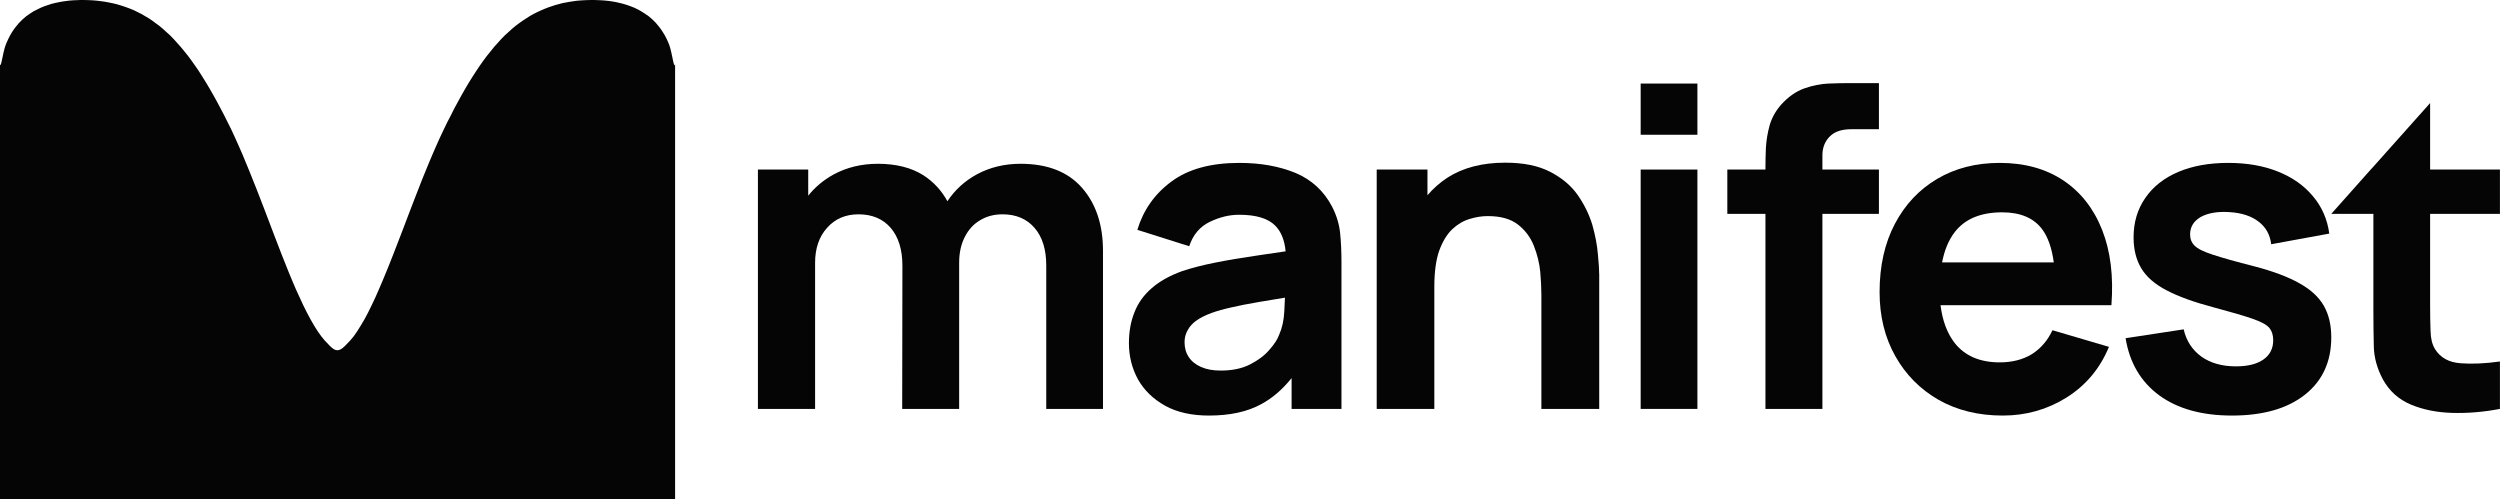
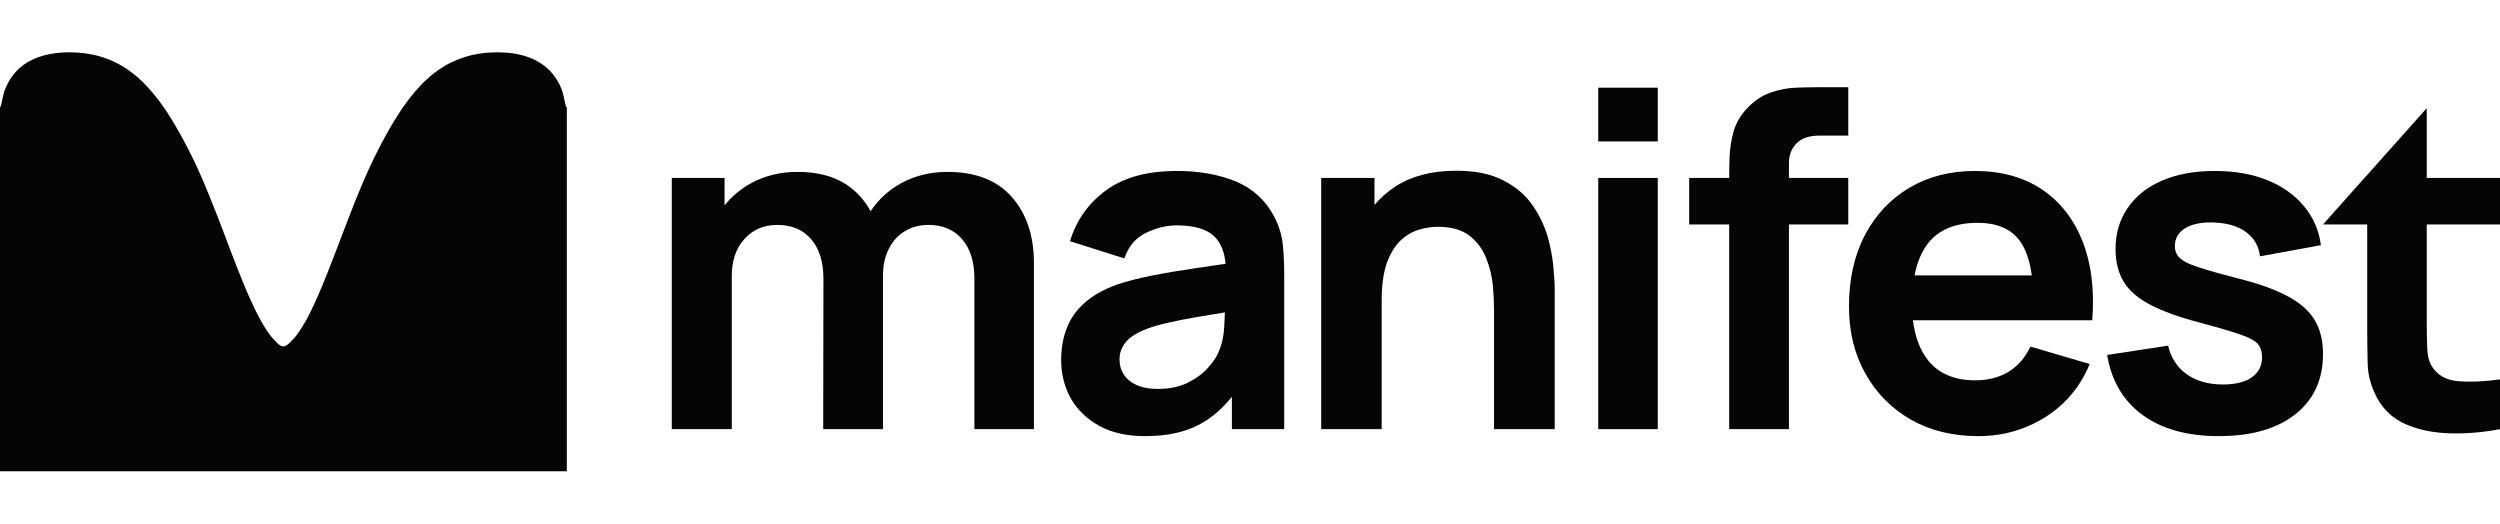
- <svg xmlns="http://www.w3.org/2000/svg" viewBox="0 0 11279 2250" width="564.0" height="112.5">
-   <path fill="#050505" transform="translate(-109.6,-108.2) scale(5.41191) translate(-210.5,-284.0)" d="M230.50,720.00 L230.50,357.31 C230.67,357.31 230.83,359.50 231.50,357.31 C232.17,355.13 233.50,347.63 234.50,344.19 C235.50,340.74 236.50,338.81 237.50,336.62 C238.50,334.44 239.50,332.71 240.50,331.06 C241.50,329.42 242.50,328.07 243.50,326.75 C244.50,325.43 245.50,324.23 246.50,323.13 C247.50,322.02 248.50,321.05 249.50,320.13 C250.50,319.20 251.50,318.34 252.50,317.56 C253.50,316.78 254.50,316.11 255.50,315.44 C256.50,314.76 257.50,314.07 258.50,313.50 C259.50,312.93 260.50,312.50 261.50,312.00 C262.50,311.50 263.50,310.96 264.50,310.50 C265.50,310.04 266.50,309.63 267.50,309.25 C268.50,308.88 269.50,308.58 270.50,308.25 C271.50,307.92 272.50,307.54 273.50,307.25 C274.50,306.96 275.50,306.73 276.50,306.50 C277.50,306.27 278.50,306.07 279.50,305.87 C280.50,305.68 281.50,305.48 282.50,305.31 C283.50,305.15 284.50,305.01 285.50,304.87 C286.50,304.74 287.50,304.60 288.50,304.50 C289.50,304.40 290.50,304.31 291.50,304.25 C292.50,304.19 293.50,304.17 294.50,304.13 C295.50,304.08 296.50,304.02 297.50,304.00 C298.50,303.98 299.50,303.99 300.50,304.00 C301.50,304.01 302.50,304.03 303.50,304.06 C304.50,304.09 305.50,304.14 306.50,304.19 C307.50,304.24 308.50,304.29 309.50,304.38 C310.50,304.46 311.50,304.57 312.50,304.69 C313.50,304.80 314.50,304.93 315.50,305.06 C316.50,305.20 317.50,305.33 318.50,305.50 C319.50,305.67 320.50,305.86 321.50,306.06 C322.50,306.26 323.50,306.47 324.50,306.69 C325.50,306.91 326.50,307.12 327.50,307.38 C328.50,307.64 329.50,307.95 330.50,308.25 C331.50,308.55 332.50,308.86 333.50,309.19 C334.50,309.52 335.50,309.89 336.50,310.25 C337.50,310.62 338.50,310.98 339.50,311.38 C340.50,311.77 341.50,312.17 342.50,312.62 C343.50,313.08 344.50,313.62 345.50,314.12 C346.50,314.62 347.50,315.08 348.50,315.62 C349.50,316.17 350.50,316.79 351.50,317.38 C352.50,317.96 353.50,318.50 354.50,319.12 C355.50,319.75 356.50,320.42 357.50,321.12 C358.50,321.83 359.50,322.64 360.50,323.38 C361.50,324.12 362.50,324.78 363.50,325.56 C364.50,326.34 365.50,327.19 366.50,328.06 C367.50,328.94 368.50,329.90 369.50,330.81 C370.50,331.72 371.50,332.53 372.50,333.50 C373.50,334.47 374.50,335.55 375.50,336.62 C376.50,337.70 377.50,338.82 378.50,339.94 C379.50,341.05 380.50,342.15 381.50,343.31 C382.50,344.48 383.50,345.71 384.50,346.94 C385.50,348.16 386.50,349.39 387.50,350.69 C388.50,351.99 389.50,353.37 390.50,354.75 C391.50,356.14 392.50,357.56 393.50,359.00 C394.50,360.44 395.50,361.85 396.50,363.37 C397.50,364.90 398.50,366.53 399.50,368.13 C400.50,369.72 401.50,371.29 402.50,372.94 C403.50,374.59 404.50,376.28 405.50,378.00 C406.50,379.72 407.50,381.48 408.50,383.25 C409.50,385.02 410.50,386.78 411.50,388.63 C412.50,390.47 413.50,392.42 414.50,394.31 C415.50,396.21 416.50,398.05 417.50,400.00 C418.50,401.95 419.50,404.00 420.50,406.00 C421.50,408.00 422.50,409.92 423.50,412.00 C424.50,414.08 425.50,416.30 426.50,418.50 C427.50,420.70 428.50,422.94 429.50,425.19 C430.50,427.44 431.50,429.66 432.50,432.00 C433.50,434.35 434.50,436.84 435.50,439.25 C436.50,441.67 437.50,444.04 438.50,446.50 C439.50,448.96 440.50,451.50 441.50,454.00 C442.50,456.50 443.50,458.96 444.50,461.50 C445.50,464.04 446.50,466.67 447.50,469.25 C448.50,471.84 449.50,474.40 450.50,477.00 C451.50,479.60 452.50,482.25 453.50,484.87 C454.50,487.50 455.50,490.12 456.50,492.75 C457.50,495.39 458.50,498.07 459.50,500.69 C460.50,503.30 461.50,505.85 462.50,508.44 C463.50,511.03 464.50,513.70 465.50,516.25 C466.50,518.80 467.50,521.25 468.50,523.75 C469.50,526.25 470.50,528.79 471.50,531.25 C472.50,533.71 473.50,536.13 474.50,538.50 C475.50,540.88 476.50,543.25 477.50,545.50 C478.50,547.75 479.50,549.83 480.50,552.00 C481.50,554.17 482.50,556.42 483.50,558.50 C484.50,560.58 485.50,562.56 486.50,564.50 C487.50,566.44 488.50,568.31 489.50,570.13 C490.50,571.94 491.50,573.71 492.50,575.37 C493.50,577.04 494.50,578.63 495.50,580.13 C496.50,581.63 497.50,583.06 498.50,584.37 C499.50,585.69 500.50,586.87 501.50,588.00 C502.50,589.12 503.50,590.12 504.50,591.13 C505.50,592.14 506.50,593.28 507.50,594.06 C508.50,594.84 509.50,595.53 510.50,595.81 C511.50,596.09 512.50,596.05 513.50,595.75 C514.50,595.45 515.50,594.77 516.50,594.00 C517.50,593.23 518.50,592.13 519.50,591.13 C520.50,590.13 521.50,589.11 522.50,588.00 C523.50,586.88 524.50,585.75 525.50,584.44 C526.50,583.13 527.50,581.65 528.50,580.13 C529.50,578.60 530.50,576.96 531.50,575.31 C532.50,573.67 533.50,572.03 534.50,570.25 C535.50,568.47 536.50,566.58 537.50,564.62 C538.50,562.67 539.50,560.57 540.50,558.50 C541.50,556.43 542.50,554.38 543.50,552.19 C544.50,550.00 545.50,547.68 546.50,545.37 C547.50,543.07 548.50,540.75 549.50,538.37 C550.50,536.00 551.50,533.56 552.50,531.12 C553.50,528.69 554.50,526.25 555.50,523.75 C556.50,521.25 557.50,518.69 558.50,516.12 C559.50,513.56 560.50,510.96 561.50,508.37 C562.50,505.79 563.50,503.22 564.50,500.62 C565.50,498.03 566.50,495.44 567.50,492.81 C568.50,490.19 569.50,487.50 570.50,484.88 C571.50,482.25 572.50,479.66 573.50,477.06 C574.50,474.46 575.50,471.83 576.50,469.25 C577.50,466.67 578.50,464.12 579.50,461.56 C580.50,459.00 581.50,456.39 582.50,453.88 C583.50,451.37 584.50,448.95 585.50,446.50 C586.50,444.05 587.50,441.58 588.50,439.19 C589.50,436.79 590.50,434.45 591.50,432.12 C592.50,429.80 593.50,427.51 594.50,425.25 C595.50,422.99 596.50,420.73 597.50,418.56 C598.50,416.40 599.50,414.34 600.50,412.25 C601.50,410.16 602.50,408.00 603.50,406.00 C604.50,404.00 605.50,402.21 606.50,400.25 C607.50,398.29 608.50,396.17 609.50,394.25 C610.50,392.33 611.50,390.58 612.50,388.75 C613.50,386.92 614.50,385.04 615.50,383.25 C616.50,381.46 617.50,379.72 618.50,378.00 C619.50,376.28 620.50,374.58 621.50,372.94 C622.50,371.29 623.50,369.70 624.50,368.13 C625.50,366.55 626.50,365.02 627.50,363.50 C628.50,361.98 629.50,360.46 630.50,359.00 C631.50,357.54 632.50,356.13 633.50,354.75 C634.50,353.36 635.50,351.98 636.50,350.69 C637.50,349.39 638.50,348.24 639.50,347.00 C640.50,345.76 641.50,344.43 642.50,343.25 C643.50,342.07 644.50,341.05 645.50,339.94 C646.50,338.82 647.50,337.63 648.50,336.56 C649.50,335.49 650.50,334.46 651.50,333.50 C652.50,332.54 653.50,331.72 654.50,330.81 C655.50,329.90 656.50,328.94 657.50,328.06 C658.50,327.19 659.50,326.35 660.50,325.56 C661.50,324.77 662.50,324.04 663.50,323.31 C664.50,322.58 665.50,321.86 666.50,321.19 C667.50,320.51 668.50,319.90 669.50,319.25 C670.50,318.61 671.50,317.92 672.50,317.31 C673.50,316.71 674.50,316.16 675.50,315.62 C676.50,315.09 677.50,314.60 678.50,314.12 C679.50,313.65 680.50,313.20 681.50,312.75 C682.50,312.30 683.50,311.86 684.50,311.44 C685.50,311.02 686.50,310.62 687.50,310.25 C688.50,309.89 689.50,309.58 690.50,309.25 C691.50,308.92 692.50,308.55 693.50,308.25 C694.50,307.95 695.50,307.71 696.50,307.44 C697.50,307.17 698.50,306.85 699.50,306.62 C700.50,306.39 701.50,306.25 702.50,306.06 C703.50,305.87 704.50,305.67 705.50,305.50 C706.50,305.33 707.50,305.21 708.50,305.06 C709.50,304.91 710.50,304.74 711.50,304.62 C712.50,304.51 713.50,304.45 714.50,304.38 C715.50,304.30 716.50,304.24 717.50,304.19 C718.50,304.14 719.50,304.09 720.50,304.06 C721.50,304.03 722.50,304.01 723.50,304.00 C724.50,303.99 725.50,303.98 726.50,304.00 C727.50,304.02 728.50,304.08 729.50,304.13 C730.50,304.17 731.50,304.19 732.50,304.25 C733.50,304.31 734.50,304.41 735.50,304.50 C736.50,304.59 737.50,304.69 738.50,304.81 C739.50,304.94 740.50,305.08 741.50,305.25 C742.50,305.42 743.50,305.60 744.50,305.81 C745.50,306.02 746.50,306.26 747.50,306.50 C748.50,306.74 749.50,306.97 750.50,307.25 C751.50,307.53 752.50,307.86 753.50,308.19 C754.50,308.52 755.50,308.88 756.50,309.25 C757.50,309.63 758.50,310.00 759.50,310.44 C760.50,310.88 761.50,311.35 762.50,311.87 C763.50,312.39 764.50,312.96 765.50,313.56 C766.50,314.17 767.50,314.83 768.50,315.50 C769.50,316.17 770.50,316.79 771.50,317.56 C772.50,318.33 773.50,319.20 774.50,320.13 C775.50,321.05 776.50,322.02 777.50,323.13 C778.50,324.23 779.50,325.42 780.50,326.75 C781.50,328.08 782.50,329.50 783.50,331.13 C784.50,332.75 785.50,334.31 786.50,336.50 C787.50,338.69 788.50,340.75 789.50,344.25 C790.50,347.75 791.83,355.29 792.50,357.50 C793.17,359.71 793.33,357.50 793.50,357.50 L793.50,720.00 Z" />
-   <g transform="translate(3419.2,375.0)">
+ <svg xmlns="http://www.w3.org/2000/svg" viewBox="0 0 10747 2250" width="537.4" height="112.5">
+   <path fill="#050505" transform="translate(0,225) scale(0.8) translate(-109.6,-108.2) scale(5.41191) translate(-210.5,-284.0)" d="M230.50,720.00 L230.50,357.31 C230.67,357.31 230.83,359.50 231.50,357.31 C232.17,355.13 233.50,347.63 234.50,344.19 C235.50,340.74 236.50,338.81 237.50,336.62 C238.50,334.44 239.50,332.71 240.50,331.06 C241.50,329.42 242.50,328.07 243.50,326.75 C244.50,325.43 245.50,324.23 246.50,323.13 C247.50,322.02 248.50,321.05 249.50,320.13 C250.50,319.20 251.50,318.34 252.50,317.56 C253.50,316.78 254.50,316.11 255.50,315.44 C256.50,314.76 257.50,314.07 258.50,313.50 C259.50,312.93 260.50,312.50 261.50,312.00 C262.50,311.50 263.50,310.96 264.50,310.50 C265.50,310.04 266.50,309.63 267.50,309.25 C268.50,308.88 269.50,308.58 270.50,308.25 C271.50,307.92 272.50,307.54 273.50,307.25 C274.50,306.96 275.50,306.73 276.50,306.50 C277.50,306.27 278.50,306.07 279.50,305.87 C280.50,305.68 281.50,305.48 282.50,305.31 C283.50,305.15 284.50,305.01 285.50,304.87 C286.50,304.74 287.50,304.60 288.50,304.50 C289.50,304.40 290.50,304.31 291.50,304.25 C292.50,304.19 293.50,304.17 294.50,304.13 C295.50,304.08 296.50,304.02 297.50,304.00 C298.50,303.98 299.50,303.99 300.50,304.00 C301.50,304.01 302.50,304.03 303.50,304.06 C304.50,304.09 305.50,304.14 306.50,304.19 C307.50,304.24 308.50,304.29 309.50,304.38 C310.50,304.46 311.50,304.57 312.50,304.69 C313.50,304.80 314.50,304.93 315.50,305.06 C316.50,305.20 317.50,305.33 318.50,305.50 C319.50,305.67 320.50,305.86 321.50,306.06 C322.50,306.26 323.50,306.47 324.50,306.69 C325.50,306.91 326.50,307.12 327.50,307.38 C328.50,307.64 329.50,307.95 330.50,308.25 C331.50,308.55 332.50,308.86 333.50,309.19 C334.50,309.52 335.50,309.89 336.50,310.25 C337.50,310.62 338.50,310.98 339.50,311.38 C340.50,311.77 341.50,312.17 342.50,312.62 C343.50,313.08 344.50,313.62 345.50,314.12 C346.50,314.62 347.50,315.08 348.50,315.62 C349.50,316.17 350.50,316.79 351.50,317.38 C352.50,317.96 353.50,318.50 354.50,319.12 C355.50,319.75 356.50,320.42 357.50,321.12 C358.50,321.83 359.50,322.64 360.50,323.38 C361.50,324.12 362.50,324.78 363.50,325.56 C364.50,326.34 365.50,327.19 366.50,328.06 C367.50,328.94 368.50,329.90 369.50,330.81 C370.50,331.72 371.50,332.53 372.50,333.50 C373.50,334.47 374.50,335.55 375.50,336.62 C376.50,337.70 377.50,338.82 378.50,339.94 C379.50,341.05 380.50,342.15 381.50,343.31 C382.50,344.48 383.50,345.71 384.50,346.94 C385.50,348.16 386.50,349.39 387.50,350.69 C388.50,351.99 389.50,353.37 390.50,354.75 C391.50,356.14 392.50,357.56 393.50,359.00 C394.50,360.44 395.50,361.85 396.50,363.37 C397.50,364.90 398.50,366.53 399.50,368.13 C400.50,369.72 401.50,371.29 402.50,372.94 C403.50,374.59 404.50,376.28 405.50,378.00 C406.50,379.72 407.50,381.48 408.50,383.25 C409.50,385.02 410.50,386.78 411.50,388.63 C412.50,390.47 413.50,392.42 414.50,394.31 C415.50,396.21 416.50,398.05 417.50,400.00 C418.50,401.95 419.50,404.00 420.50,406.00 C421.50,408.00 422.50,409.92 423.50,412.00 C424.50,414.08 425.50,416.30 426.50,418.50 C427.50,420.70 428.50,422.94 429.50,425.19 C430.50,427.44 431.50,429.66 432.50,432.00 C433.50,434.35 434.50,436.84 435.50,439.25 C436.50,441.67 437.50,444.04 438.50,446.50 C439.50,448.96 440.50,451.50 441.50,454.00 C442.50,456.50 443.50,458.96 444.50,461.50 C445.50,464.04 446.50,466.67 447.50,469.25 C448.50,471.84 449.50,474.40 450.50,477.00 C451.50,479.60 452.50,482.25 453.50,484.87 C454.50,487.50 455.50,490.12 456.50,492.75 C457.50,495.39 458.50,498.07 459.50,500.69 C460.50,503.30 461.50,505.85 462.50,508.44 C463.50,511.03 464.50,513.70 465.50,516.25 C466.50,518.80 467.50,521.25 468.50,523.75 C469.50,526.25 470.50,528.79 471.50,531.25 C472.50,533.71 473.50,536.13 474.50,538.50 C475.50,540.88 476.50,543.25 477.50,545.50 C478.50,547.75 479.50,549.83 480.50,552.00 C481.50,554.17 482.50,556.42 483.50,558.50 C484.50,560.58 485.50,562.56 486.50,564.50 C487.50,566.44 488.50,568.31 489.50,570.13 C490.50,571.94 491.50,573.71 492.50,575.37 C493.50,577.04 494.50,578.63 495.50,580.13 C496.50,581.63 497.50,583.06 498.50,584.37 C499.50,585.69 500.50,586.87 501.50,588.00 C502.50,589.12 503.50,590.12 504.50,591.13 C505.50,592.14 506.50,593.28 507.50,594.06 C508.50,594.84 509.50,595.53 510.50,595.81 C511.50,596.09 512.50,596.05 513.50,595.75 C514.50,595.45 515.50,594.77 516.50,594.00 C517.50,593.23 518.50,592.13 519.50,591.13 C520.50,590.13 521.50,589.11 522.50,588.00 C523.50,586.88 524.50,585.75 525.50,584.44 C526.50,583.13 527.50,581.65 528.50,580.13 C529.50,578.60 530.50,576.96 531.50,575.31 C532.50,573.67 533.50,572.03 534.50,570.25 C535.50,568.47 536.50,566.58 537.50,564.62 C538.50,562.67 539.50,560.57 540.50,558.50 C541.50,556.43 542.50,554.38 543.50,552.19 C544.50,550.00 545.50,547.68 546.50,545.37 C547.50,543.07 548.50,540.75 549.50,538.37 C550.50,536.00 551.50,533.56 552.50,531.12 C553.50,528.69 554.50,526.25 555.50,523.75 C556.50,521.25 557.50,518.69 558.50,516.12 C559.50,513.56 560.50,510.96 561.50,508.37 C562.50,505.79 563.50,503.22 564.50,500.62 C565.50,498.03 566.50,495.44 567.50,492.81 C568.50,490.19 569.50,487.50 570.50,484.88 C571.50,482.25 572.50,479.66 573.50,477.06 C574.50,474.46 575.50,471.83 576.50,469.25 C577.50,466.67 578.50,464.12 579.50,461.56 C580.50,459.00 581.50,456.39 582.50,453.88 C583.50,451.37 584.50,448.95 585.50,446.50 C586.50,444.05 587.50,441.58 588.50,439.19 C589.50,436.79 590.50,434.45 591.50,432.12 C592.50,429.80 593.50,427.51 594.50,425.25 C595.50,422.99 596.50,420.73 597.50,418.56 C598.50,416.40 599.50,414.34 600.50,412.25 C601.50,410.16 602.50,408.00 603.50,406.00 C604.50,404.00 605.50,402.21 606.50,400.25 C607.50,398.29 608.50,396.17 609.50,394.25 C610.50,392.33 611.50,390.58 612.50,388.75 C613.50,386.92 614.50,385.04 615.50,383.25 C616.50,381.46 617.50,379.72 618.50,378.00 C619.50,376.28 620.50,374.58 621.50,372.94 C622.50,371.29 623.50,369.70 624.50,368.13 C625.50,366.55 626.50,365.02 627.50,363.50 C628.50,361.98 629.50,360.46 630.50,359.00 C631.50,357.54 632.50,356.13 633.50,354.75 C634.50,353.36 635.50,351.98 636.50,350.69 C637.50,349.39 638.50,348.24 639.50,347.00 C640.50,345.76 641.50,344.43 642.50,343.25 C643.50,342.07 644.50,341.05 645.50,339.94 C646.50,338.82 647.50,337.63 648.50,336.56 C649.50,335.49 650.50,334.46 651.50,333.50 C652.50,332.54 653.50,331.72 654.50,330.81 C655.50,329.90 656.50,328.94 657.50,328.06 C658.50,327.19 659.50,326.35 660.50,325.56 C661.50,324.77 662.50,324.04 663.50,323.31 C664.50,322.58 665.50,321.86 666.50,321.19 C667.50,320.51 668.50,319.90 669.50,319.25 C670.50,318.61 671.50,317.92 672.50,317.31 C673.50,316.71 674.50,316.16 675.50,315.62 C676.50,315.09 677.50,314.60 678.50,314.12 C679.50,313.65 680.50,313.20 681.50,312.75 C682.50,312.30 683.50,311.86 684.50,311.44 C685.50,311.02 686.50,310.62 687.50,310.25 C688.50,309.89 689.50,309.58 690.50,309.25 C691.50,308.92 692.50,308.55 693.50,308.25 C694.50,307.95 695.50,307.71 696.50,307.44 C697.50,307.17 698.50,306.85 699.50,306.62 C700.50,306.39 701.50,306.25 702.50,306.06 C703.50,305.87 704.50,305.67 705.50,305.50 C706.50,305.33 707.50,305.21 708.50,305.06 C709.50,304.91 710.50,304.74 711.50,304.62 C712.50,304.51 713.50,304.45 714.50,304.38 C715.50,304.30 716.50,304.24 717.50,304.19 C718.50,304.14 719.50,304.09 720.50,304.06 C721.50,304.03 722.50,304.01 723.50,304.00 C724.50,303.99 725.50,303.98 726.50,304.00 C727.50,304.02 728.50,304.08 729.50,304.13 C730.50,304.17 731.50,304.19 732.50,304.25 C733.50,304.31 734.50,304.41 735.50,304.50 C736.50,304.59 737.50,304.69 738.50,304.81 C739.50,304.94 740.50,305.08 741.50,305.25 C742.50,305.42 743.50,305.60 744.50,305.81 C745.50,306.02 746.50,306.26 747.50,306.50 C748.50,306.74 749.50,306.97 750.50,307.25 C751.50,307.53 752.50,307.86 753.50,308.19 C754.50,308.52 755.50,308.88 756.50,309.25 C757.50,309.63 758.50,310.00 759.50,310.44 C760.50,310.88 761.50,311.35 762.50,311.87 C763.50,312.39 764.50,312.96 765.50,313.56 C766.50,314.17 767.50,314.83 768.50,315.50 C769.50,316.17 770.50,316.79 771.50,317.56 C772.50,318.33 773.50,319.20 774.50,320.13 C775.50,321.05 776.50,322.02 777.50,323.13 C778.50,324.23 779.50,325.42 780.50,326.75 C781.50,328.08 782.50,329.50 783.50,331.13 C784.50,332.75 785.50,334.31 786.50,336.50 C787.50,338.69 788.50,340.75 789.50,344.25 C790.50,347.75 791.83,355.29 792.50,357.50 C793.17,359.71 793.33,357.50 793.50,357.50 L793.50,720.00 Z" />
+   <g transform="translate(2887.6,375.0)">
    <g fill="#050505" transform="translate(-138.0,1470.0) scale(1,-1)">
      <path transform="translate(0.0,0.0)" d="M1439 0H1695L1695 713Q1695 890 1600 998Q1505 1106 1323 1106Q1215 1106 1127 1059Q1044 1014 993 937Q954 1009 885 1054Q803 1106 679 1106Q569 1106 480 1058Q411 1020 365 962V1080H138V0H396V659Q396 757 450 817Q504 878 592 878Q684 878 737 817Q790 755 790 646L789 0H1046L1046 659L1046 659Q1046 726 1071 775Q1096 825 1140 851Q1184 878 1242 878Q1333 878 1386 817Q1439 756 1439 647Z" />
      <path transform="translate(1732.0,0.0)" d="M441 -30Q584 -30 678 22Q752 62 814 139V0H1039V661Q1039 734 1033 793Q1027 853 997 912Q941 1019 831 1065Q721 1110 578 1110Q385 1110 272 1026Q159 943 118 808L352 734Q378 812 445 844Q511 876 577 876Q692 876 740 827Q780 787 787 711Q719 701 658 692Q554 677 469 660Q384 643 321 622Q235 591 182 544Q129 498 105 436Q80 374 80 297Q80 208 121 133Q163 59 244 14Q324 -30 441 -30ZM494 173Q442 173 406 189Q369 205 350 234Q331 262 331 301Q331 331 345 355Q358 380 385 399Q412 418 453 433Q492 447 542 458Q593 470 670 483Q719 491 784 502Q783 474 781 439Q778 380 758 335Q747 304 714 267Q682 229 627 201Q573 173 494 173Z" />
      <path transform="translate(2792.0,0.0)" d="M881 0H1142V605Q1142 637 1136 698Q1131 759 1111 830Q1090 900 1045 965Q1000 1029 920 1070Q841 1111 718 1111Q563 1111 458 1044Q406 1010 367 964V1080H138V0H398V551Q398 651 420 714Q443 776 478 810Q514 844 557 857Q599 870 639 870Q726 870 775 832Q824 794 847 736Q870 678 876 618Q881 559 881 515Z" />
      <path transform="translate(3961.0,0.0)" d="M160 0H416V1080H160ZM160 1237H416V1468H160Z" />
      <path transform="translate(4452.0,0.0)" d="M232 0H489V880H744V1080H489V1144Q489 1195 521 1228Q553 1262 620 1262H744V1470H610Q570 1470 517 1468Q464 1466 407 1446Q351 1426 303 1373Q266 1331 251 1280Q237 1229 234 1178Q232 1128 232 1086V1080H60V880H232Z" />
      <path transform="translate(5119.0,0.0)" d="M636 -30Q793 -30 923 51Q1054 133 1115 280L860 355Q827 285 767 247Q706 210 622 210Q489 210 420 296Q368 362 355 468H1126Q1141 664 1084 808Q1027 952 909 1031Q790 1110 622 1110Q462 1110 340 1038Q218 966 149 835Q80 704 80 527Q80 364 151 238Q221 113 346 41Q471 -30 636 -30ZM866 661H362Q378 745 420 799Q489 887 633 887Q757 887 814 810Q853 757 866 661Z" />
      <path transform="translate(6229.0,0.0)" d="M560 -30Q770 -30 889 64Q1008 158 1008 323Q1008 407 974 466Q940 525 864 567Q788 610 662 643Q536 675 473 696Q411 716 391 737Q371 757 371 787Q371 838 419 866Q468 893 548 888Q631 883 680 845Q729 808 737 743L999 791Q986 888 925 960Q865 1032 767 1071Q670 1110 543 1110Q413 1110 317 1069Q221 1028 169 952Q116 876 116 774Q116 692 151 634Q186 576 265 535Q345 493 478 458Q598 426 655 406Q712 386 729 365Q746 344 746 310Q746 254 702 223Q658 192 578 192Q484 192 422 236Q360 281 342 359L80 319Q107 153 232 61Q357 -30 560 -30Z" />
      <path transform="translate(7217.0,0.0)" d="M781 0V214Q682 200 603 206Q524 212 488 270Q469 301 468 351Q466 401 466 464V880H781V1080H466V1380H466L210 1093L198 1080L20 880L20 880H210V450Q210 355 212 280Q214 206 253 133Q296 55 378 20Q461 -15 566 -18Q671 -21 781 0Z" />
    </g>
  </g>
</svg>
